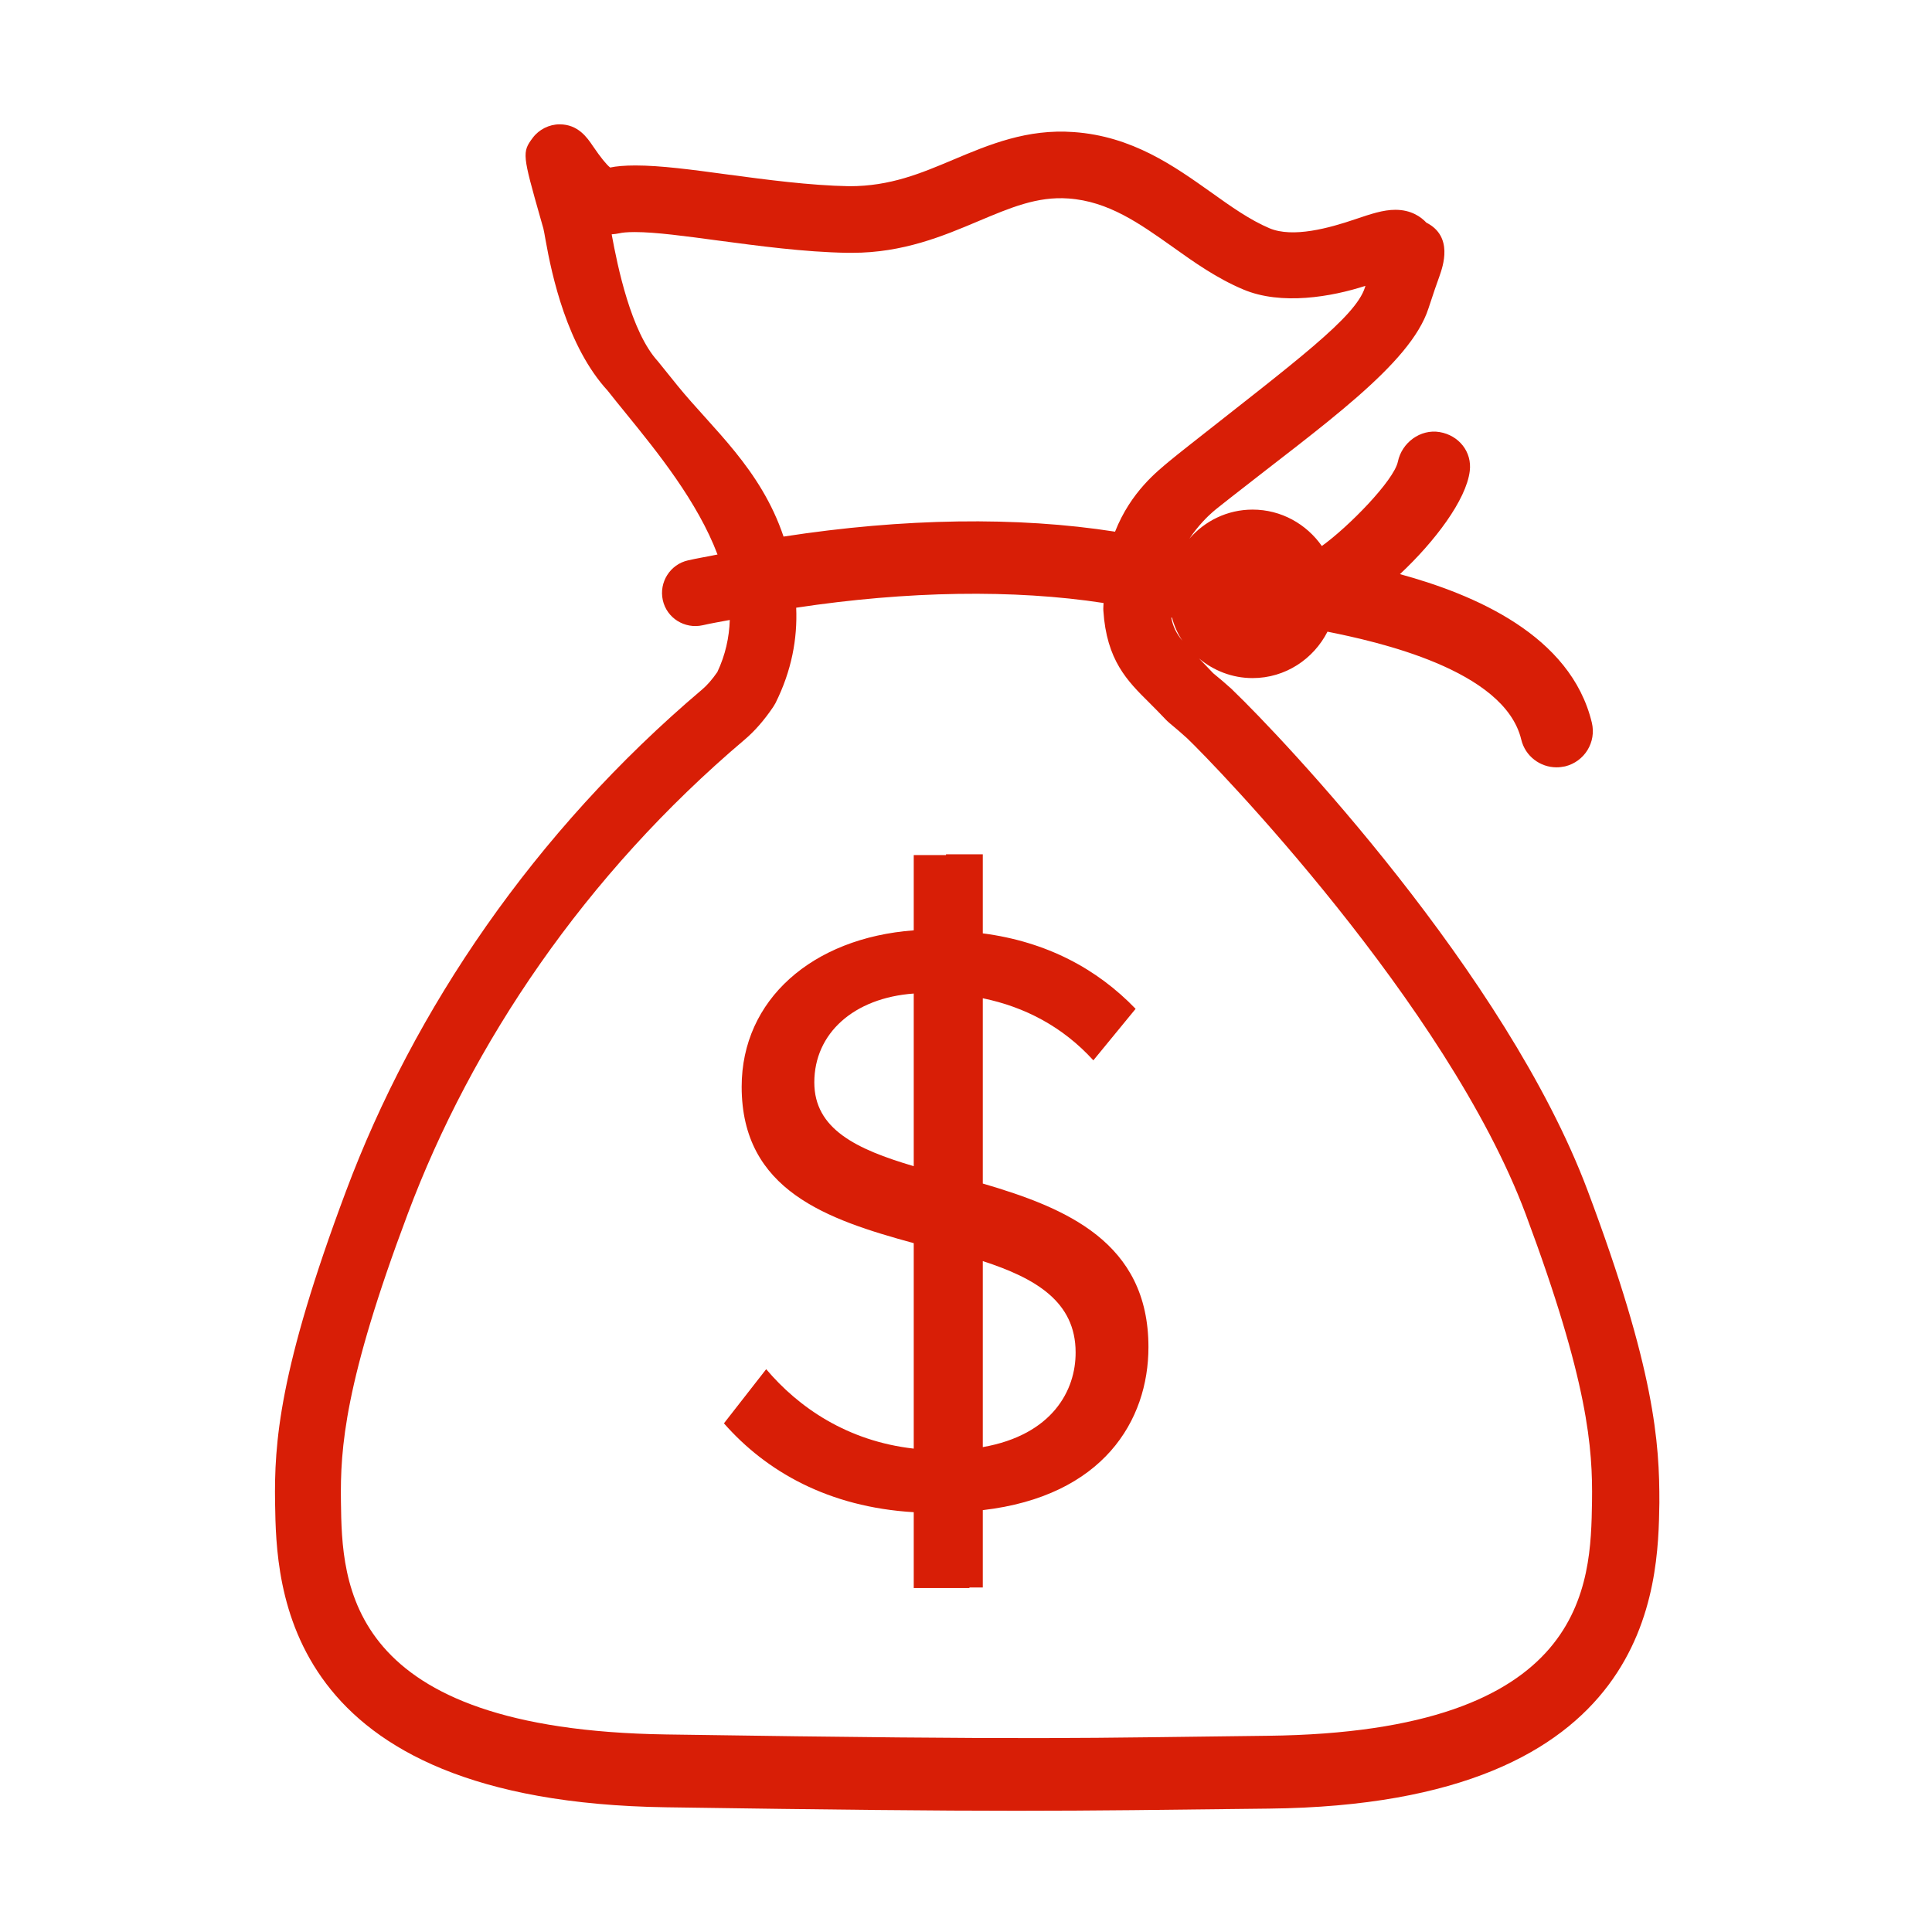
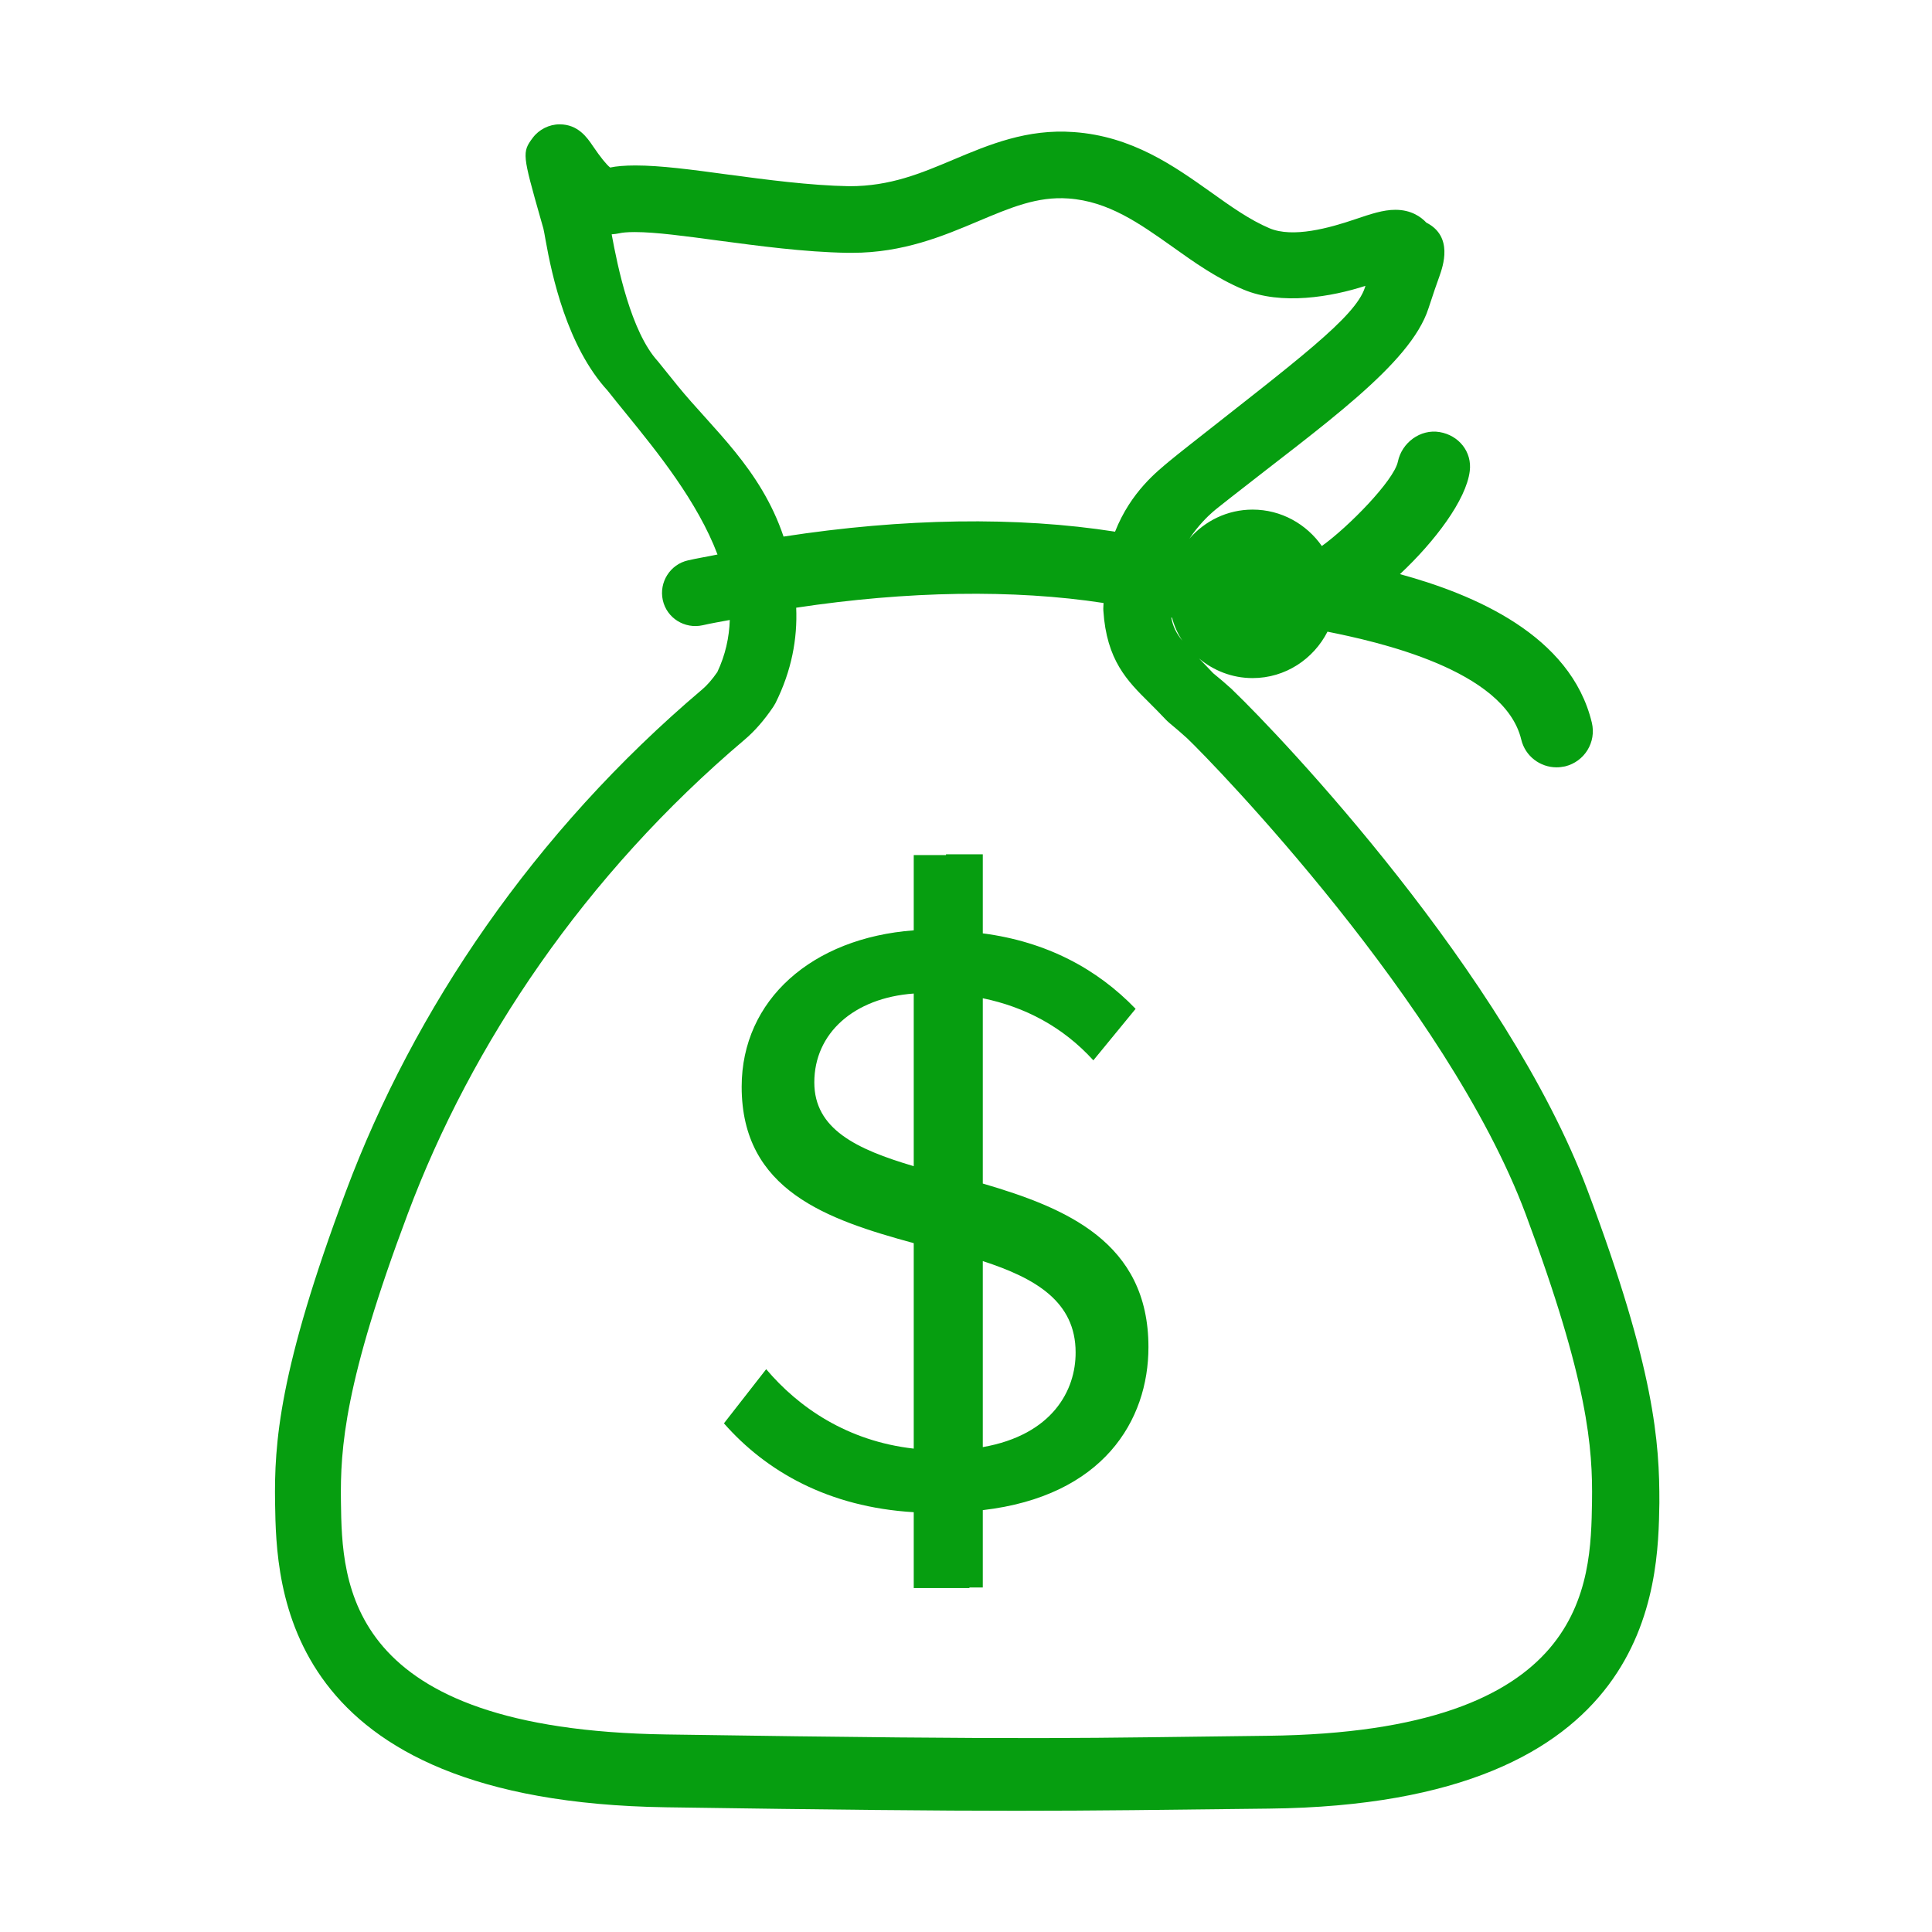
- <svg xmlns="http://www.w3.org/2000/svg" t="1645513418559" class="icon" viewBox="0 0 1024 1024" version="1.1" p-id="10717" width="200" height="200">
+ <svg xmlns="http://www.w3.org/2000/svg" t="1646202241316" class="icon" viewBox="0 0 1024 1024" version="1.1" p-id="2386" width="200" height="200">
  <defs>
    <style type="text/css" />
  </defs>
-   <path d="M841.5 631.1c-43.2-115.2-162.5-240.7-187.8-265l-0.9-0.9c-3-2.7-6.2-5.5-9.8-8.4-2.7-2.9-5.2-5.4-7.5-7.8 7.7 6.4 17.5 10.4 28.4 10.4 17.4 0 32.3-10.1 39.7-24.6 25.9 5.2 93.8 20 102.7 57.2 2.1 8.8 10 14.7 18.7 14.7 1.5 0 3-0.2 4.5-0.5 10.3-2.5 16.7-12.8 14.2-23.2-11.2-46.5-62.6-68-101.7-78.7 18.5-17.3 35.1-39.3 37-54.6 1.3-10.2-5.8-19-16-20.7-10.2-1.7-20 5.6-22.1 15.7-2.1 10-26.2 34.6-40.3 44.7-8.1-11.6-21.5-19.3-36.7-19.3-13.4 0-25.3 6-33.5 15.4 4.7-7 9.7-11.8 12.2-14 1.8-1.6 5.2-4.2 9.6-7.7 48.8-38.4 95.3-70.6 104.9-100.3 2.7-8.2 4.5-13.5 5.8-17 1.9-5.4 7.5-21.2-6.9-28.5-2.9-3.1-8.1-6.8-16.4-6.8-6.5 0-13 2.2-21.3 5-13.8 4.7-33 10-45.4 4.8-10.4-4.4-20.4-11.5-30.9-19-19.6-13.9-41.8-29.8-72.9-32-24.7-1.8-44.8 6.6-64 14.7-17.1 7.2-33.2 14-54.9 14h-0.1c-21.1-0.4-44.1-3.5-64.4-6.2-19.1-2.6-35.6-4.8-48.9-4.8-5.6 0-10.3 0.4-13.4 1.1-2-1.6-5.1-5.4-9.1-11.3-3.1-4.6-7.9-11.6-17.7-11.6-5.5 0-10.9 2.7-14.2 7.1-5.8 7.7-5.5 9 4.2 43.2l1.4 4.9c0.3 1.1 0.6 3.1 1.1 5.8 3.4 19.2 11.5 56.8 33 80.2 3 3.8 6.3 7.9 9.9 12.3 16.5 20.3 37.7 46.5 48.3 74.5-5.2 1.1-10.4 1.9-15.6 3.1-9.5 2.1-15.5 11.6-13.4 21.1 2.1 9.5 11.6 15.4 21.1 13.3 4.8-1.1 9.6-1.9 14.4-2.8-0.3 9.2-2.3 18.5-6.6 27.6-2.7 3.9-5.4 7-8 9.2-89.3 75.6-152.9 170-188.8 265.9-35.6 94.9-38.1 133.8-37.6 165.4 0.7 43.3 2.5 158.2 207.3 161.2 182.7 2.7 205.9 2 319.5 0.7 204.5-2.2 206.2-118.3 206.9-162 0.1-31.8-2.4-70.7-38-165.5zM359.1 204.4c-3.4-4.2-6.6-8.2-10.4-12.9-14.3-15.6-21.4-50.4-24.5-67.3 1.4-0.1 2.9-0.3 4.3-0.6 1.3-0.3 3.7-0.6 8-0.6 11 0 27.1 2.2 44.2 4.5 21.2 2.8 45.3 6.1 68.4 6.5h2.5c27.1 0 48.3-8.9 67-16.8 16.9-7.1 31.1-13.2 47.7-12 21.2 1.5 37.6 13.2 55 25.5 11.6 8.3 23.6 16.8 37.6 22.7 20.2 8.6 47 3.9 64.8-1.9-0.1 0.3-0.2 0.7-0.3 1-5.1 15.7-36.4 38.8-93.1 83.5-4.9 3.9-8.6 6.8-10.6 8.5-5.9 5-20.3 16-28.7 37.3-51.7-8.1-112.2-7.2-175.7 2.6-12.1-36-37.7-57.2-56.2-80z m267.6 135.2c-3.1-3.8-5-7.3-5.9-12.3 0.1 0 0.2 0.1 0.4 0.1 1.2 4.4 3 8.5 5.5 12.2z m217.1 456.3c-0.7 43.8-1.9 122.2-172 124.1-99.8 1.1-112.5 2.4-318.6-0.7-170.6-2.5-171.9-80-172.5-123.4-0.4-28.3 1.9-63.4 35.4-152.5C249.9 553.2 310 463.7 394.7 392c5.2-4.4 10.3-10.2 15.1-17.3 0.4-0.6 0.8-1.3 1.2-2 8.6-17.2 11.7-34.2 11-50.6 58.9-8.9 115.4-9.8 162.9-2.5 0 1.4-0.2 2.6-0.1 4 1.7 26.4 12.7 37.3 24.3 48.8 2.7 2.7 5.6 5.6 8.8 9 0.6 0.6 1.2 1.2 1.8 1.7 3.6 3 6.9 5.8 9.5 8.2 14 13.3 137.8 141 179.4 252.1 33.3 89.2 35.6 124.2 35.2 152.5zM520.9 627.3v-98.2c22.3 4.6 42.4 15.1 58.6 32.9l22.4-27.3c-20.5-21.3-47.3-35.6-81-40v-41.9h-19.5v0.4h-17.1v39.9c-53.8 4-91.2 36.8-91.2 82.9 0 55.1 45.5 70.4 91.2 82.9v108.9c-35.4-4-61.2-22-78.2-42.1l-22.4 28.7c22.4 25.5 55.4 44.4 100.6 47.1v40.2h29.5v-0.3h7.1v-41c63.8-7.4 87.8-47.5 87.8-86.4 0-55.7-43.8-73.8-87.8-86.7z m-36.6-9.2c-30.5-9-52.7-19.7-52.7-44.4 0-26 20.9-44.8 52.7-47.1v91.5zM520.9 767v-98.6c28 9.1 49.2 21.5 49.2 48.4 0.1 20.1-12.3 43.7-49.2 50.2z" p-id="10718" fill="#d81e06" />
+   <path d="M841.5 631.1c-43.2-115.2-162.5-240.7-187.8-265l-0.9-0.9c-3-2.7-6.2-5.5-9.8-8.4-2.7-2.9-5.2-5.4-7.5-7.8 7.7 6.4 17.5 10.4 28.4 10.4 17.4 0 32.3-10.1 39.7-24.6 25.9 5.2 93.8 20 102.7 57.2 2.1 8.8 10 14.7 18.7 14.7 1.5 0 3-0.2 4.5-0.5 10.3-2.5 16.7-12.8 14.2-23.2-11.2-46.5-62.6-68-101.7-78.7 18.5-17.3 35.1-39.3 37-54.6 1.3-10.2-5.8-19-16-20.7-10.2-1.7-20 5.6-22.1 15.7-2.1 10-26.2 34.6-40.3 44.7-8.1-11.6-21.5-19.3-36.7-19.3-13.4 0-25.3 6-33.5 15.4 4.7-7 9.7-11.8 12.2-14 1.8-1.6 5.2-4.2 9.6-7.7 48.8-38.4 95.3-70.6 104.9-100.3 2.7-8.2 4.5-13.5 5.8-17 1.9-5.4 7.5-21.2-6.9-28.5-2.9-3.1-8.1-6.8-16.4-6.8-6.5 0-13 2.2-21.3 5-13.8 4.7-33 10-45.4 4.8-10.4-4.4-20.4-11.5-30.9-19-19.6-13.9-41.8-29.8-72.9-32-24.7-1.8-44.8 6.6-64 14.7-17.1 7.2-33.2 14-54.9 14h-0.1c-21.1-0.4-44.1-3.5-64.4-6.2-19.1-2.6-35.6-4.8-48.9-4.8-5.6 0-10.3 0.4-13.4 1.1-2-1.6-5.1-5.4-9.1-11.3-3.1-4.6-7.9-11.6-17.7-11.6-5.5 0-10.9 2.7-14.2 7.1-5.8 7.7-5.5 9 4.2 43.2l1.4 4.9c0.3 1.1 0.6 3.1 1.1 5.8 3.4 19.2 11.5 56.8 33 80.2 3 3.8 6.3 7.9 9.9 12.3 16.5 20.3 37.7 46.5 48.3 74.5-5.2 1.1-10.4 1.9-15.6 3.1-9.5 2.1-15.5 11.6-13.4 21.1 2.1 9.5 11.6 15.4 21.1 13.3 4.8-1.1 9.6-1.9 14.4-2.8-0.3 9.2-2.3 18.5-6.6 27.6-2.7 3.9-5.4 7-8 9.2-89.3 75.6-152.9 170-188.8 265.9-35.6 94.9-38.1 133.8-37.6 165.4 0.7 43.3 2.5 158.2 207.3 161.2 182.7 2.7 205.9 2 319.5 0.7 204.5-2.2 206.2-118.3 206.9-162 0.1-31.8-2.4-70.7-38-165.5zM359.1 204.4c-3.4-4.2-6.6-8.2-10.4-12.9-14.3-15.6-21.4-50.4-24.5-67.3 1.4-0.1 2.9-0.3 4.3-0.6 1.3-0.3 3.7-0.6 8-0.6 11 0 27.1 2.2 44.2 4.5 21.2 2.8 45.3 6.1 68.4 6.5h2.5c27.1 0 48.3-8.9 67-16.8 16.9-7.1 31.1-13.2 47.7-12 21.2 1.5 37.6 13.2 55 25.5 11.6 8.3 23.6 16.8 37.6 22.7 20.2 8.6 47 3.9 64.8-1.9-0.1 0.3-0.2 0.7-0.3 1-5.1 15.7-36.4 38.8-93.1 83.5-4.9 3.9-8.6 6.8-10.6 8.5-5.9 5-20.3 16-28.7 37.3-51.7-8.1-112.2-7.2-175.7 2.6-12.1-36-37.7-57.2-56.2-80z m267.6 135.2c-3.1-3.8-5-7.3-5.9-12.3 0.1 0 0.2 0.1 0.4 0.1 1.2 4.4 3 8.5 5.5 12.2z m217.1 456.3c-0.7 43.8-1.9 122.2-172 124.1-99.8 1.1-112.5 2.4-318.6-0.7-170.6-2.5-171.9-80-172.5-123.4-0.4-28.3 1.9-63.4 35.4-152.5C249.9 553.2 310 463.7 394.7 392c5.2-4.4 10.3-10.2 15.1-17.3 0.4-0.6 0.8-1.3 1.2-2 8.6-17.2 11.7-34.2 11-50.6 58.9-8.9 115.4-9.8 162.9-2.5 0 1.4-0.2 2.6-0.1 4 1.7 26.4 12.7 37.3 24.3 48.8 2.7 2.7 5.6 5.6 8.8 9 0.6 0.6 1.2 1.2 1.8 1.7 3.6 3 6.9 5.8 9.5 8.2 14 13.3 137.8 141 179.4 252.1 33.3 89.2 35.6 124.2 35.2 152.5zM520.9 627.3v-98.2c22.3 4.6 42.4 15.1 58.6 32.9l22.4-27.3c-20.5-21.3-47.3-35.6-81-40v-41.9h-19.5v0.4h-17.1v39.9c-53.8 4-91.2 36.8-91.2 82.9 0 55.1 45.5 70.4 91.2 82.9v108.9c-35.4-4-61.2-22-78.2-42.1l-22.4 28.7c22.4 25.5 55.4 44.4 100.6 47.1v40.2h29.5v-0.3h7.1v-41c63.8-7.4 87.8-47.5 87.8-86.4 0-55.7-43.8-73.8-87.8-86.7z m-36.6-9.2c-30.5-9-52.7-19.7-52.7-44.4 0-26 20.9-44.8 52.7-47.1v91.5zM520.9 767v-98.6c28 9.1 49.2 21.5 49.2 48.4 0.1 20.1-12.3 43.7-49.2 50.2z" p-id="2387" fill="#069e10" />
</svg>
